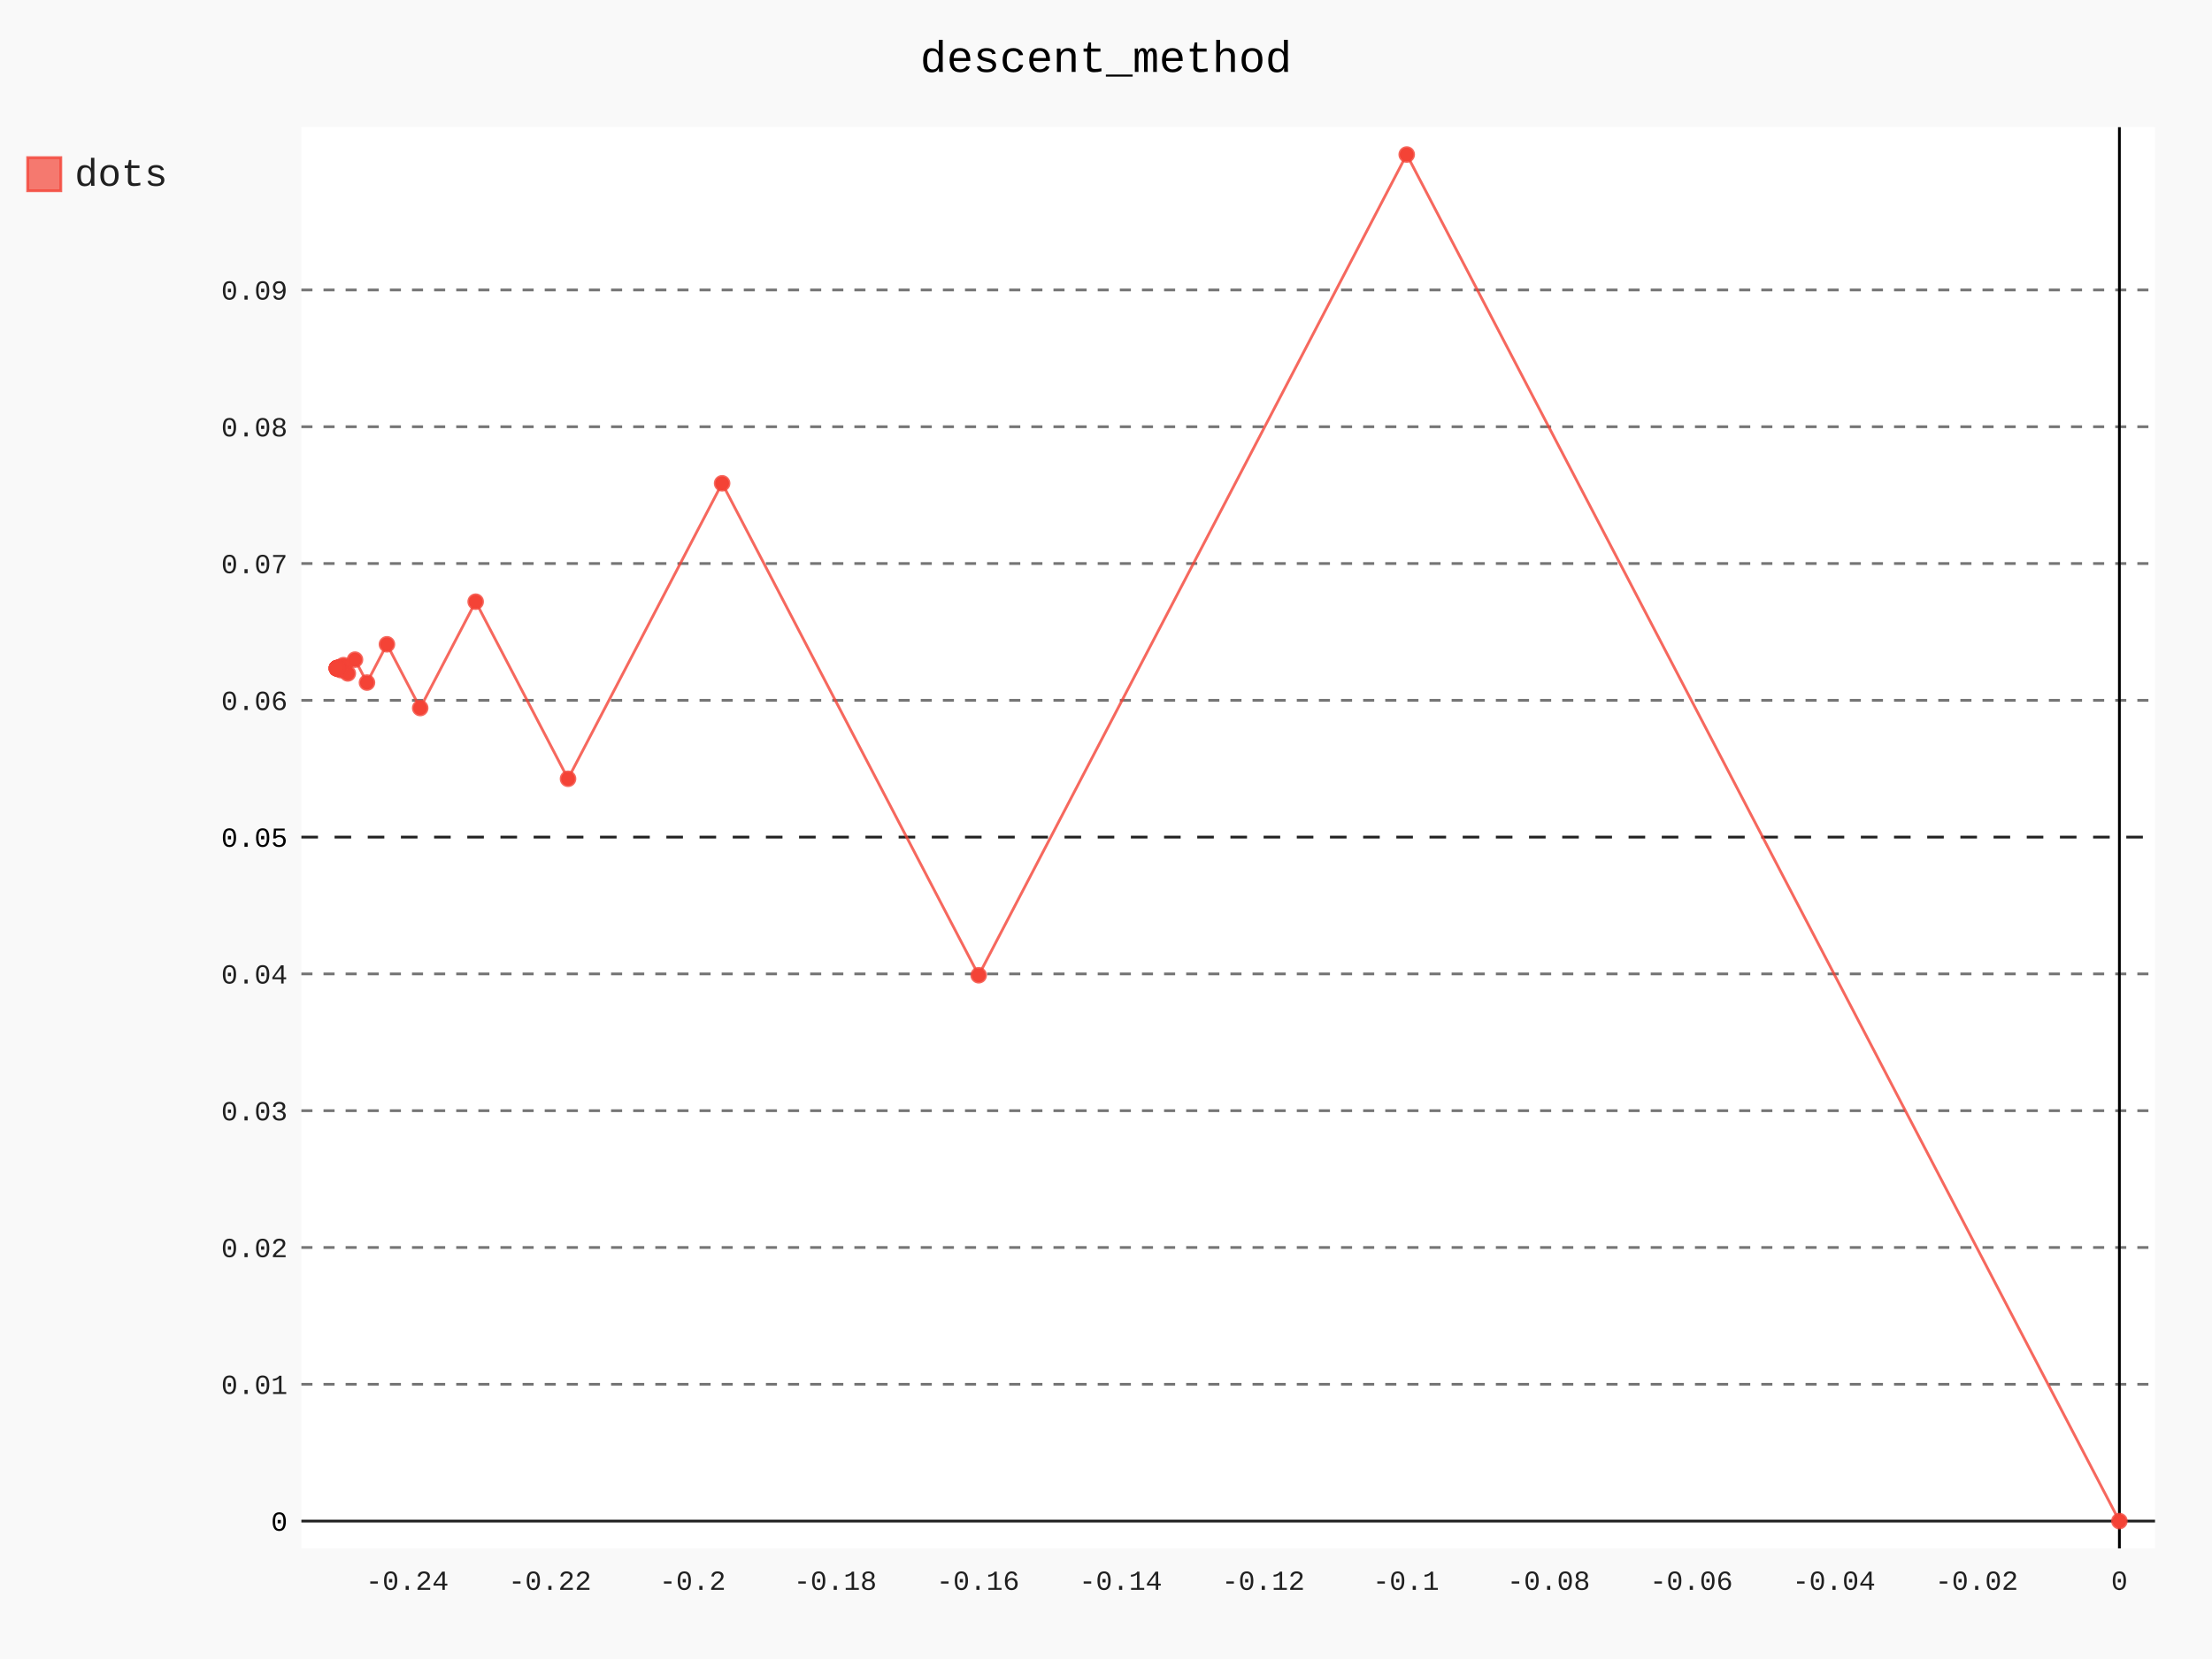
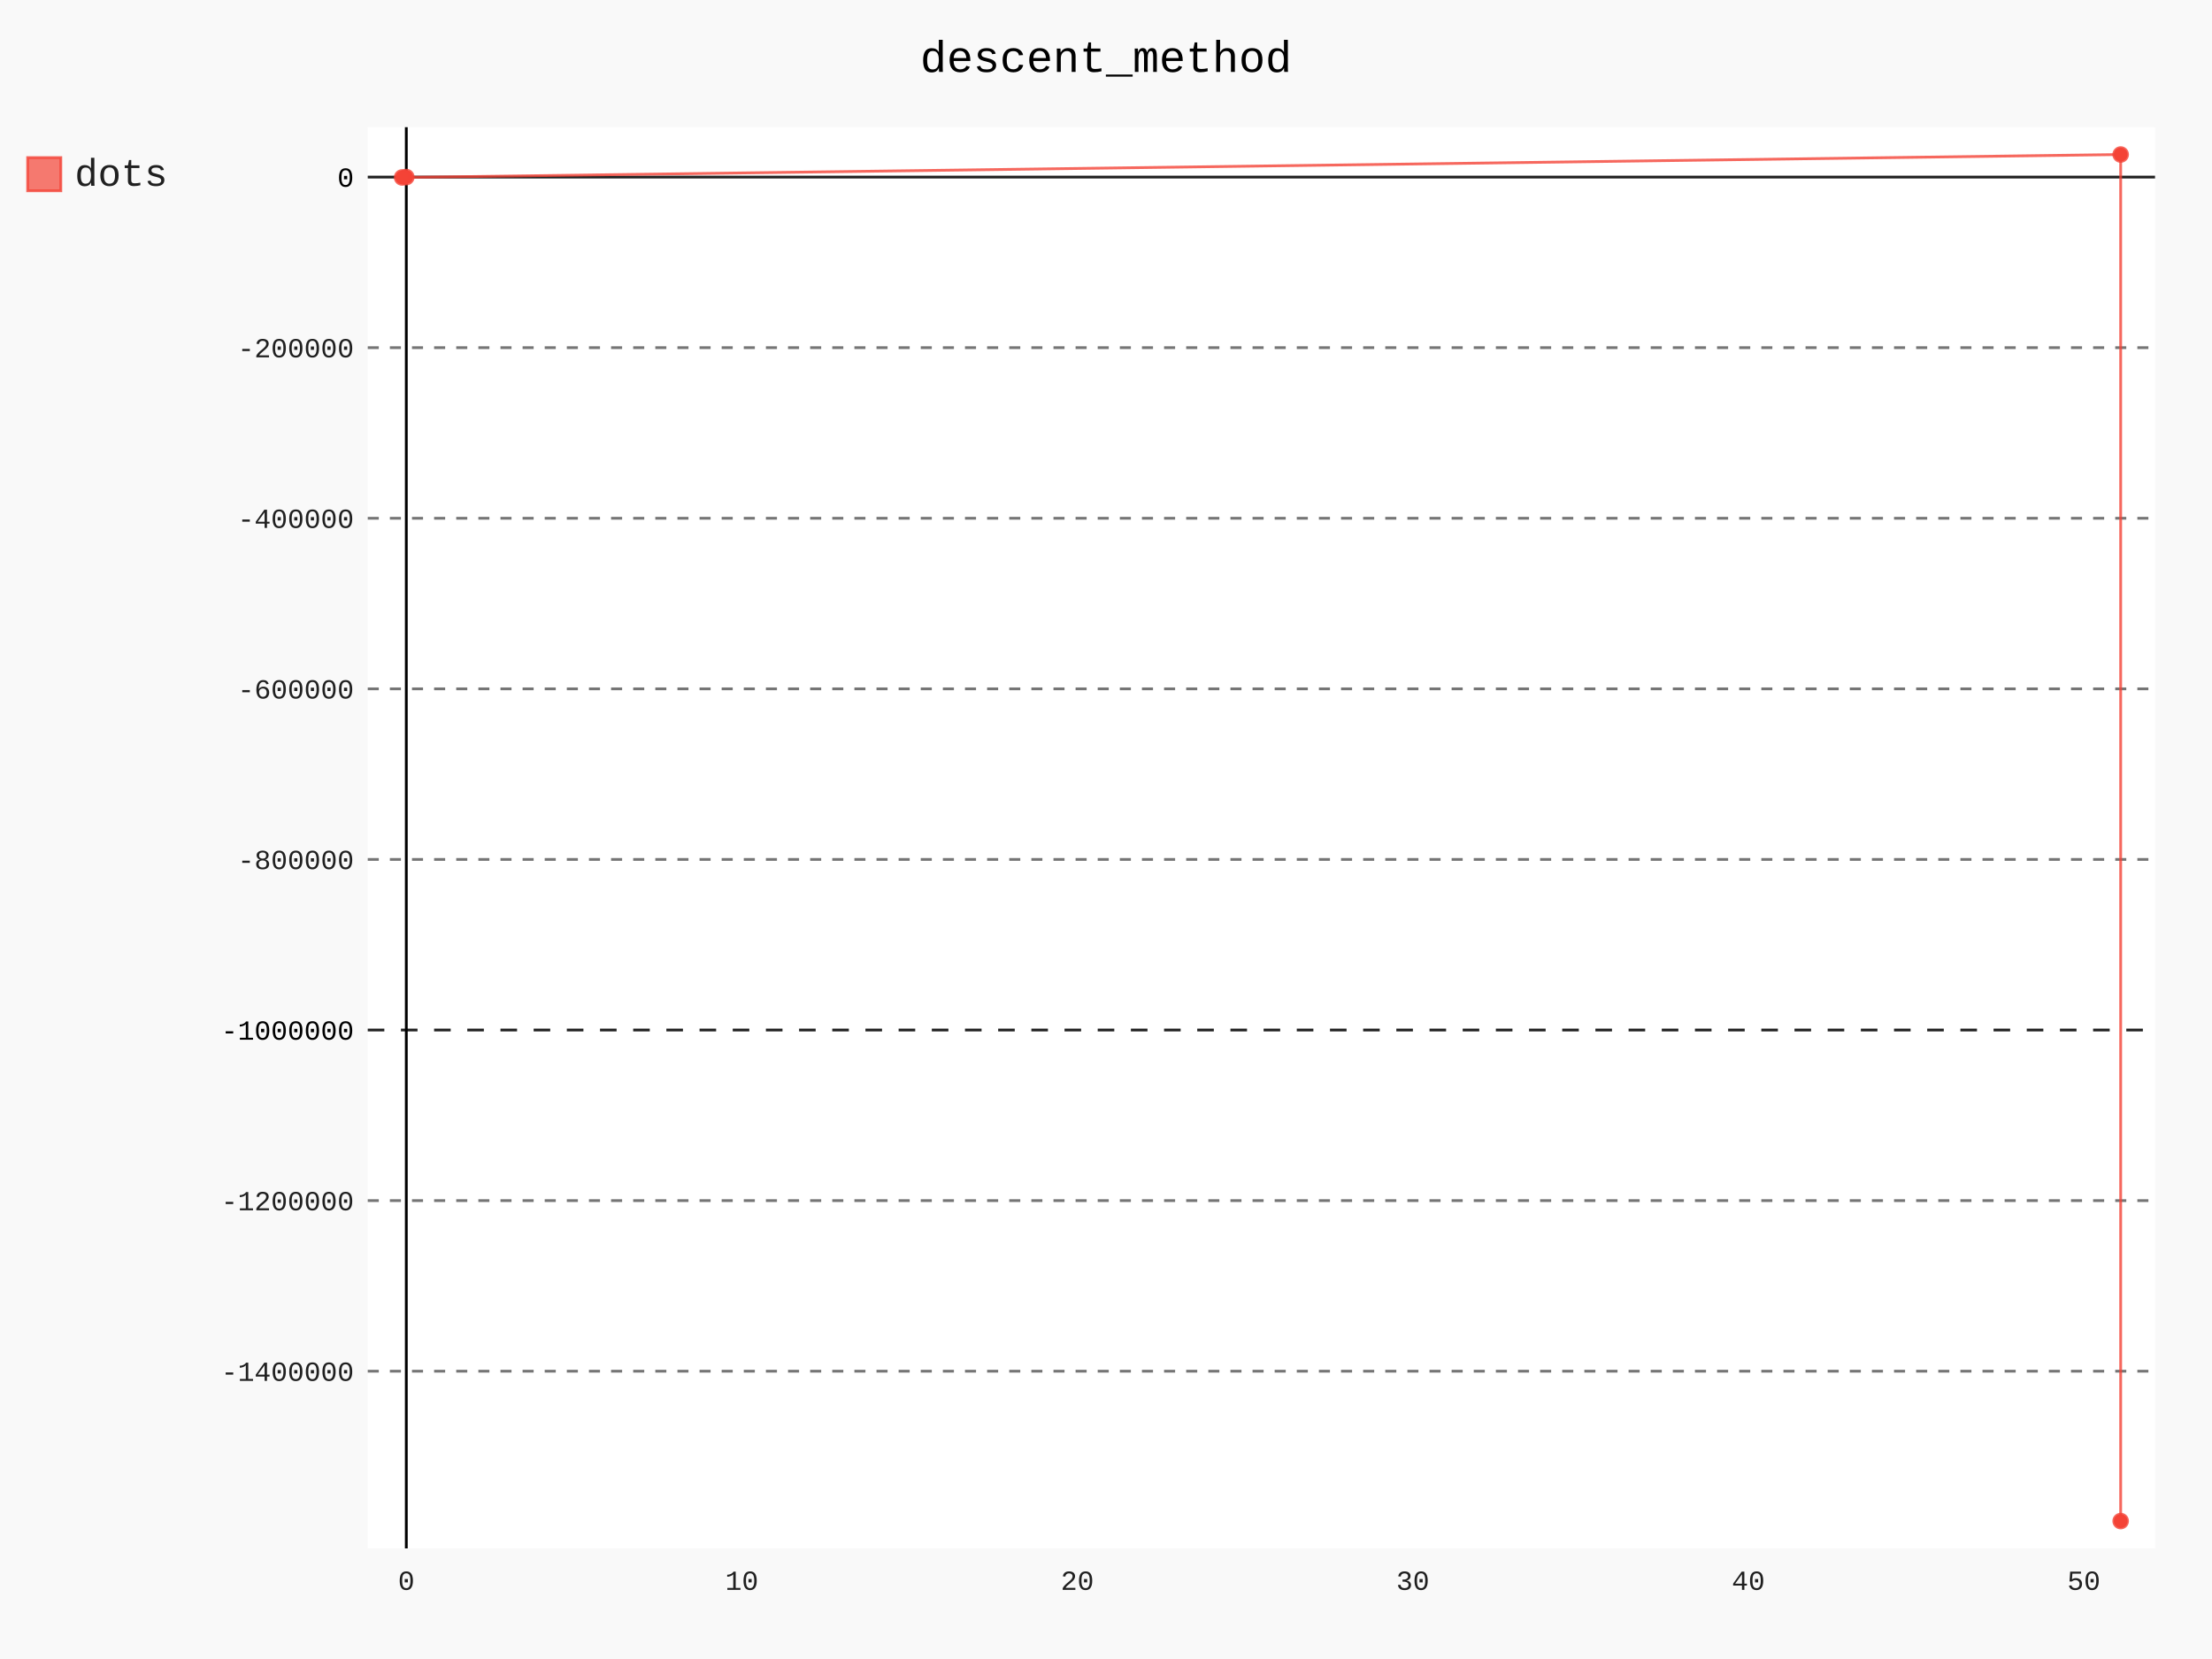
- <svg xmlns="http://www.w3.org/2000/svg" class="pygal-chart" id="chart-57ba2455-0cdf-4466-9d97-d6a5bb5a6b73" viewBox="0 0 800 600">
+ <svg xmlns="http://www.w3.org/2000/svg" class="pygal-chart" id="chart-27380439-52e7-4fac-95bb-9898937a2ed6" viewBox="0 0 800 600">
  <defs>
-     <style type="text/css">#chart-57ba2455-0cdf-4466-9d97-d6a5bb5a6b73{-webkit-user-select:none;-webkit-font-smoothing:antialiased;font-family:Consolas,"Liberation Mono",Menlo,Courier,monospace}#chart-57ba2455-0cdf-4466-9d97-d6a5bb5a6b73 .title{font-family:Consolas,"Liberation Mono",Menlo,Courier,monospace;font-size:16px}#chart-57ba2455-0cdf-4466-9d97-d6a5bb5a6b73 .legends .legend text{font-family:Consolas,"Liberation Mono",Menlo,Courier,monospace;font-size:14px}#chart-57ba2455-0cdf-4466-9d97-d6a5bb5a6b73 .axis text{font-family:Consolas,"Liberation Mono",Menlo,Courier,monospace;font-size:10px}#chart-57ba2455-0cdf-4466-9d97-d6a5bb5a6b73 .axis text.major{font-family:Consolas,"Liberation Mono",Menlo,Courier,monospace;font-size:10px}#chart-57ba2455-0cdf-4466-9d97-d6a5bb5a6b73 .text-overlay text.value{font-family:Consolas,"Liberation Mono",Menlo,Courier,monospace;font-size:16px}#chart-57ba2455-0cdf-4466-9d97-d6a5bb5a6b73 .text-overlay text.label{font-family:Consolas,"Liberation Mono",Menlo,Courier,monospace;font-size:10px}#chart-57ba2455-0cdf-4466-9d97-d6a5bb5a6b73 .tooltip{font-family:Consolas,"Liberation Mono",Menlo,Courier,monospace;font-size:14px}#chart-57ba2455-0cdf-4466-9d97-d6a5bb5a6b73 text.no_data{font-family:Consolas,"Liberation Mono",Menlo,Courier,monospace;font-size:64px}
- #chart-57ba2455-0cdf-4466-9d97-d6a5bb5a6b73{background-color:rgba(249,249,249,1)}#chart-57ba2455-0cdf-4466-9d97-d6a5bb5a6b73 path,#chart-57ba2455-0cdf-4466-9d97-d6a5bb5a6b73 line,#chart-57ba2455-0cdf-4466-9d97-d6a5bb5a6b73 rect,#chart-57ba2455-0cdf-4466-9d97-d6a5bb5a6b73 circle{-webkit-transition:150ms;-moz-transition:150ms;transition:150ms}#chart-57ba2455-0cdf-4466-9d97-d6a5bb5a6b73 .graph &gt; .background{fill:rgba(249,249,249,1)}#chart-57ba2455-0cdf-4466-9d97-d6a5bb5a6b73 .plot &gt; .background{fill:rgba(255,255,255,1)}#chart-57ba2455-0cdf-4466-9d97-d6a5bb5a6b73 .graph{fill:rgba(0,0,0,.87)}#chart-57ba2455-0cdf-4466-9d97-d6a5bb5a6b73 text.no_data{fill:rgba(0,0,0,1)}#chart-57ba2455-0cdf-4466-9d97-d6a5bb5a6b73 .title{fill:rgba(0,0,0,1)}#chart-57ba2455-0cdf-4466-9d97-d6a5bb5a6b73 .legends .legend text{fill:rgba(0,0,0,.87)}#chart-57ba2455-0cdf-4466-9d97-d6a5bb5a6b73 .legends .legend:hover text{fill:rgba(0,0,0,1)}#chart-57ba2455-0cdf-4466-9d97-d6a5bb5a6b73 .axis .line{stroke:rgba(0,0,0,1)}#chart-57ba2455-0cdf-4466-9d97-d6a5bb5a6b73 .axis .guide.line{stroke:rgba(0,0,0,.54)}#chart-57ba2455-0cdf-4466-9d97-d6a5bb5a6b73 .axis .major.line{stroke:rgba(0,0,0,.87)}#chart-57ba2455-0cdf-4466-9d97-d6a5bb5a6b73 .axis text.major{fill:rgba(0,0,0,1)}#chart-57ba2455-0cdf-4466-9d97-d6a5bb5a6b73 .axis.y .guides:hover .guide.line,#chart-57ba2455-0cdf-4466-9d97-d6a5bb5a6b73 .line-graph .axis.x .guides:hover .guide.line,#chart-57ba2455-0cdf-4466-9d97-d6a5bb5a6b73 .stackedline-graph .axis.x .guides:hover .guide.line,#chart-57ba2455-0cdf-4466-9d97-d6a5bb5a6b73 .xy-graph .axis.x .guides:hover .guide.line{stroke:rgba(0,0,0,1)}#chart-57ba2455-0cdf-4466-9d97-d6a5bb5a6b73 .axis .guides:hover text{fill:rgba(0,0,0,1)}#chart-57ba2455-0cdf-4466-9d97-d6a5bb5a6b73 .reactive{fill-opacity:.7;stroke-opacity:.8}#chart-57ba2455-0cdf-4466-9d97-d6a5bb5a6b73 .ci{stroke:rgba(0,0,0,.87)}#chart-57ba2455-0cdf-4466-9d97-d6a5bb5a6b73 .reactive.active,#chart-57ba2455-0cdf-4466-9d97-d6a5bb5a6b73 .active .reactive{fill-opacity:.8;stroke-opacity:.9;stroke-width:4}#chart-57ba2455-0cdf-4466-9d97-d6a5bb5a6b73 .ci .reactive.active{stroke-width:1.5}#chart-57ba2455-0cdf-4466-9d97-d6a5bb5a6b73 .series text{fill:rgba(0,0,0,1)}#chart-57ba2455-0cdf-4466-9d97-d6a5bb5a6b73 .tooltip rect{fill:rgba(255,255,255,1);stroke:rgba(0,0,0,1);-webkit-transition:opacity 150ms;-moz-transition:opacity 150ms;transition:opacity 150ms}#chart-57ba2455-0cdf-4466-9d97-d6a5bb5a6b73 .tooltip .label{fill:rgba(0,0,0,.87)}#chart-57ba2455-0cdf-4466-9d97-d6a5bb5a6b73 .tooltip .label{fill:rgba(0,0,0,.87)}#chart-57ba2455-0cdf-4466-9d97-d6a5bb5a6b73 .tooltip .legend{font-size:.8em;fill:rgba(0,0,0,.54)}#chart-57ba2455-0cdf-4466-9d97-d6a5bb5a6b73 .tooltip .x_label{font-size:.6em;fill:rgba(0,0,0,1)}#chart-57ba2455-0cdf-4466-9d97-d6a5bb5a6b73 .tooltip .xlink{font-size:.5em;text-decoration:underline}#chart-57ba2455-0cdf-4466-9d97-d6a5bb5a6b73 .tooltip .value{font-size:1.5em}#chart-57ba2455-0cdf-4466-9d97-d6a5bb5a6b73 .bound{font-size:.5em}#chart-57ba2455-0cdf-4466-9d97-d6a5bb5a6b73 .max-value{font-size:.75em;fill:rgba(0,0,0,.54)}#chart-57ba2455-0cdf-4466-9d97-d6a5bb5a6b73 .map-element{fill:rgba(255,255,255,1);stroke:rgba(0,0,0,.54) !important}#chart-57ba2455-0cdf-4466-9d97-d6a5bb5a6b73 .map-element .reactive{fill-opacity:inherit;stroke-opacity:inherit}#chart-57ba2455-0cdf-4466-9d97-d6a5bb5a6b73 .color-0,#chart-57ba2455-0cdf-4466-9d97-d6a5bb5a6b73 .color-0 a:visited{stroke:#F44336;fill:#F44336}#chart-57ba2455-0cdf-4466-9d97-d6a5bb5a6b73 .text-overlay .color-0 text{fill:black}
- #chart-57ba2455-0cdf-4466-9d97-d6a5bb5a6b73 text.no_data{text-anchor:middle}#chart-57ba2455-0cdf-4466-9d97-d6a5bb5a6b73 .guide.line{fill:none}#chart-57ba2455-0cdf-4466-9d97-d6a5bb5a6b73 .centered{text-anchor:middle}#chart-57ba2455-0cdf-4466-9d97-d6a5bb5a6b73 .title{text-anchor:middle}#chart-57ba2455-0cdf-4466-9d97-d6a5bb5a6b73 .legends .legend text{fill-opacity:1}#chart-57ba2455-0cdf-4466-9d97-d6a5bb5a6b73 .axis.x text{text-anchor:middle}#chart-57ba2455-0cdf-4466-9d97-d6a5bb5a6b73 .axis.x:not(.web) text[transform]{text-anchor:start}#chart-57ba2455-0cdf-4466-9d97-d6a5bb5a6b73 .axis.x:not(.web) text[transform].backwards{text-anchor:end}#chart-57ba2455-0cdf-4466-9d97-d6a5bb5a6b73 .axis.y text{text-anchor:end}#chart-57ba2455-0cdf-4466-9d97-d6a5bb5a6b73 .axis.y text[transform].backwards{text-anchor:start}#chart-57ba2455-0cdf-4466-9d97-d6a5bb5a6b73 .axis.y2 text{text-anchor:start}#chart-57ba2455-0cdf-4466-9d97-d6a5bb5a6b73 .axis.y2 text[transform].backwards{text-anchor:end}#chart-57ba2455-0cdf-4466-9d97-d6a5bb5a6b73 .axis .guide.line{stroke-dasharray:4,4}#chart-57ba2455-0cdf-4466-9d97-d6a5bb5a6b73 .axis .major.guide.line{stroke-dasharray:6,6}#chart-57ba2455-0cdf-4466-9d97-d6a5bb5a6b73 .horizontal .axis.y .guide.line,#chart-57ba2455-0cdf-4466-9d97-d6a5bb5a6b73 .horizontal .axis.y2 .guide.line,#chart-57ba2455-0cdf-4466-9d97-d6a5bb5a6b73 .vertical .axis.x .guide.line{opacity:0}#chart-57ba2455-0cdf-4466-9d97-d6a5bb5a6b73 .horizontal .axis.always_show .guide.line,#chart-57ba2455-0cdf-4466-9d97-d6a5bb5a6b73 .vertical .axis.always_show .guide.line{opacity:1 !important}#chart-57ba2455-0cdf-4466-9d97-d6a5bb5a6b73 .axis.y .guides:hover .guide.line,#chart-57ba2455-0cdf-4466-9d97-d6a5bb5a6b73 .axis.y2 .guides:hover .guide.line,#chart-57ba2455-0cdf-4466-9d97-d6a5bb5a6b73 .axis.x .guides:hover .guide.line{opacity:1}#chart-57ba2455-0cdf-4466-9d97-d6a5bb5a6b73 .axis .guides:hover text{opacity:1}#chart-57ba2455-0cdf-4466-9d97-d6a5bb5a6b73 .nofill{fill:none}#chart-57ba2455-0cdf-4466-9d97-d6a5bb5a6b73 .subtle-fill{fill-opacity:.2}#chart-57ba2455-0cdf-4466-9d97-d6a5bb5a6b73 .dot{stroke-width:1px;fill-opacity:1}#chart-57ba2455-0cdf-4466-9d97-d6a5bb5a6b73 .dot.active{stroke-width:5px}#chart-57ba2455-0cdf-4466-9d97-d6a5bb5a6b73 .dot.negative{fill:transparent}#chart-57ba2455-0cdf-4466-9d97-d6a5bb5a6b73 text,#chart-57ba2455-0cdf-4466-9d97-d6a5bb5a6b73 tspan{stroke:none !important}#chart-57ba2455-0cdf-4466-9d97-d6a5bb5a6b73 .series text.active{opacity:1}#chart-57ba2455-0cdf-4466-9d97-d6a5bb5a6b73 .tooltip rect{fill-opacity:.95;stroke-width:.5}#chart-57ba2455-0cdf-4466-9d97-d6a5bb5a6b73 .tooltip text{fill-opacity:1}#chart-57ba2455-0cdf-4466-9d97-d6a5bb5a6b73 .showable{visibility:hidden}#chart-57ba2455-0cdf-4466-9d97-d6a5bb5a6b73 .showable.shown{visibility:visible}#chart-57ba2455-0cdf-4466-9d97-d6a5bb5a6b73 .gauge-background{fill:rgba(229,229,229,1);stroke:none}#chart-57ba2455-0cdf-4466-9d97-d6a5bb5a6b73 .bg-lines{stroke:rgba(249,249,249,1);stroke-width:2px}</style>
+     <style type="text/css">#chart-27380439-52e7-4fac-95bb-9898937a2ed6{-webkit-user-select:none;-webkit-font-smoothing:antialiased;font-family:Consolas,"Liberation Mono",Menlo,Courier,monospace}#chart-27380439-52e7-4fac-95bb-9898937a2ed6 .title{font-family:Consolas,"Liberation Mono",Menlo,Courier,monospace;font-size:16px}#chart-27380439-52e7-4fac-95bb-9898937a2ed6 .legends .legend text{font-family:Consolas,"Liberation Mono",Menlo,Courier,monospace;font-size:14px}#chart-27380439-52e7-4fac-95bb-9898937a2ed6 .axis text{font-family:Consolas,"Liberation Mono",Menlo,Courier,monospace;font-size:10px}#chart-27380439-52e7-4fac-95bb-9898937a2ed6 .axis text.major{font-family:Consolas,"Liberation Mono",Menlo,Courier,monospace;font-size:10px}#chart-27380439-52e7-4fac-95bb-9898937a2ed6 .text-overlay text.value{font-family:Consolas,"Liberation Mono",Menlo,Courier,monospace;font-size:16px}#chart-27380439-52e7-4fac-95bb-9898937a2ed6 .text-overlay text.label{font-family:Consolas,"Liberation Mono",Menlo,Courier,monospace;font-size:10px}#chart-27380439-52e7-4fac-95bb-9898937a2ed6 .tooltip{font-family:Consolas,"Liberation Mono",Menlo,Courier,monospace;font-size:14px}#chart-27380439-52e7-4fac-95bb-9898937a2ed6 text.no_data{font-family:Consolas,"Liberation Mono",Menlo,Courier,monospace;font-size:64px}
+ #chart-27380439-52e7-4fac-95bb-9898937a2ed6{background-color:rgba(249,249,249,1)}#chart-27380439-52e7-4fac-95bb-9898937a2ed6 path,#chart-27380439-52e7-4fac-95bb-9898937a2ed6 line,#chart-27380439-52e7-4fac-95bb-9898937a2ed6 rect,#chart-27380439-52e7-4fac-95bb-9898937a2ed6 circle{-webkit-transition:150ms;-moz-transition:150ms;transition:150ms}#chart-27380439-52e7-4fac-95bb-9898937a2ed6 .graph &gt; .background{fill:rgba(249,249,249,1)}#chart-27380439-52e7-4fac-95bb-9898937a2ed6 .plot &gt; .background{fill:rgba(255,255,255,1)}#chart-27380439-52e7-4fac-95bb-9898937a2ed6 .graph{fill:rgba(0,0,0,.87)}#chart-27380439-52e7-4fac-95bb-9898937a2ed6 text.no_data{fill:rgba(0,0,0,1)}#chart-27380439-52e7-4fac-95bb-9898937a2ed6 .title{fill:rgba(0,0,0,1)}#chart-27380439-52e7-4fac-95bb-9898937a2ed6 .legends .legend text{fill:rgba(0,0,0,.87)}#chart-27380439-52e7-4fac-95bb-9898937a2ed6 .legends .legend:hover text{fill:rgba(0,0,0,1)}#chart-27380439-52e7-4fac-95bb-9898937a2ed6 .axis .line{stroke:rgba(0,0,0,1)}#chart-27380439-52e7-4fac-95bb-9898937a2ed6 .axis .guide.line{stroke:rgba(0,0,0,.54)}#chart-27380439-52e7-4fac-95bb-9898937a2ed6 .axis .major.line{stroke:rgba(0,0,0,.87)}#chart-27380439-52e7-4fac-95bb-9898937a2ed6 .axis text.major{fill:rgba(0,0,0,1)}#chart-27380439-52e7-4fac-95bb-9898937a2ed6 .axis.y .guides:hover .guide.line,#chart-27380439-52e7-4fac-95bb-9898937a2ed6 .line-graph .axis.x .guides:hover .guide.line,#chart-27380439-52e7-4fac-95bb-9898937a2ed6 .stackedline-graph .axis.x .guides:hover .guide.line,#chart-27380439-52e7-4fac-95bb-9898937a2ed6 .xy-graph .axis.x .guides:hover .guide.line{stroke:rgba(0,0,0,1)}#chart-27380439-52e7-4fac-95bb-9898937a2ed6 .axis .guides:hover text{fill:rgba(0,0,0,1)}#chart-27380439-52e7-4fac-95bb-9898937a2ed6 .reactive{fill-opacity:.7;stroke-opacity:.8}#chart-27380439-52e7-4fac-95bb-9898937a2ed6 .ci{stroke:rgba(0,0,0,.87)}#chart-27380439-52e7-4fac-95bb-9898937a2ed6 .reactive.active,#chart-27380439-52e7-4fac-95bb-9898937a2ed6 .active .reactive{fill-opacity:.8;stroke-opacity:.9;stroke-width:4}#chart-27380439-52e7-4fac-95bb-9898937a2ed6 .ci .reactive.active{stroke-width:1.5}#chart-27380439-52e7-4fac-95bb-9898937a2ed6 .series text{fill:rgba(0,0,0,1)}#chart-27380439-52e7-4fac-95bb-9898937a2ed6 .tooltip rect{fill:rgba(255,255,255,1);stroke:rgba(0,0,0,1);-webkit-transition:opacity 150ms;-moz-transition:opacity 150ms;transition:opacity 150ms}#chart-27380439-52e7-4fac-95bb-9898937a2ed6 .tooltip .label{fill:rgba(0,0,0,.87)}#chart-27380439-52e7-4fac-95bb-9898937a2ed6 .tooltip .label{fill:rgba(0,0,0,.87)}#chart-27380439-52e7-4fac-95bb-9898937a2ed6 .tooltip .legend{font-size:.8em;fill:rgba(0,0,0,.54)}#chart-27380439-52e7-4fac-95bb-9898937a2ed6 .tooltip .x_label{font-size:.6em;fill:rgba(0,0,0,1)}#chart-27380439-52e7-4fac-95bb-9898937a2ed6 .tooltip .xlink{font-size:.5em;text-decoration:underline}#chart-27380439-52e7-4fac-95bb-9898937a2ed6 .tooltip .value{font-size:1.5em}#chart-27380439-52e7-4fac-95bb-9898937a2ed6 .bound{font-size:.5em}#chart-27380439-52e7-4fac-95bb-9898937a2ed6 .max-value{font-size:.75em;fill:rgba(0,0,0,.54)}#chart-27380439-52e7-4fac-95bb-9898937a2ed6 .map-element{fill:rgba(255,255,255,1);stroke:rgba(0,0,0,.54) !important}#chart-27380439-52e7-4fac-95bb-9898937a2ed6 .map-element .reactive{fill-opacity:inherit;stroke-opacity:inherit}#chart-27380439-52e7-4fac-95bb-9898937a2ed6 .color-0,#chart-27380439-52e7-4fac-95bb-9898937a2ed6 .color-0 a:visited{stroke:#F44336;fill:#F44336}#chart-27380439-52e7-4fac-95bb-9898937a2ed6 .text-overlay .color-0 text{fill:black}
+ #chart-27380439-52e7-4fac-95bb-9898937a2ed6 text.no_data{text-anchor:middle}#chart-27380439-52e7-4fac-95bb-9898937a2ed6 .guide.line{fill:none}#chart-27380439-52e7-4fac-95bb-9898937a2ed6 .centered{text-anchor:middle}#chart-27380439-52e7-4fac-95bb-9898937a2ed6 .title{text-anchor:middle}#chart-27380439-52e7-4fac-95bb-9898937a2ed6 .legends .legend text{fill-opacity:1}#chart-27380439-52e7-4fac-95bb-9898937a2ed6 .axis.x text{text-anchor:middle}#chart-27380439-52e7-4fac-95bb-9898937a2ed6 .axis.x:not(.web) text[transform]{text-anchor:start}#chart-27380439-52e7-4fac-95bb-9898937a2ed6 .axis.x:not(.web) text[transform].backwards{text-anchor:end}#chart-27380439-52e7-4fac-95bb-9898937a2ed6 .axis.y text{text-anchor:end}#chart-27380439-52e7-4fac-95bb-9898937a2ed6 .axis.y text[transform].backwards{text-anchor:start}#chart-27380439-52e7-4fac-95bb-9898937a2ed6 .axis.y2 text{text-anchor:start}#chart-27380439-52e7-4fac-95bb-9898937a2ed6 .axis.y2 text[transform].backwards{text-anchor:end}#chart-27380439-52e7-4fac-95bb-9898937a2ed6 .axis .guide.line{stroke-dasharray:4,4}#chart-27380439-52e7-4fac-95bb-9898937a2ed6 .axis .major.guide.line{stroke-dasharray:6,6}#chart-27380439-52e7-4fac-95bb-9898937a2ed6 .horizontal .axis.y .guide.line,#chart-27380439-52e7-4fac-95bb-9898937a2ed6 .horizontal .axis.y2 .guide.line,#chart-27380439-52e7-4fac-95bb-9898937a2ed6 .vertical .axis.x .guide.line{opacity:0}#chart-27380439-52e7-4fac-95bb-9898937a2ed6 .horizontal .axis.always_show .guide.line,#chart-27380439-52e7-4fac-95bb-9898937a2ed6 .vertical .axis.always_show .guide.line{opacity:1 !important}#chart-27380439-52e7-4fac-95bb-9898937a2ed6 .axis.y .guides:hover .guide.line,#chart-27380439-52e7-4fac-95bb-9898937a2ed6 .axis.y2 .guides:hover .guide.line,#chart-27380439-52e7-4fac-95bb-9898937a2ed6 .axis.x .guides:hover .guide.line{opacity:1}#chart-27380439-52e7-4fac-95bb-9898937a2ed6 .axis .guides:hover text{opacity:1}#chart-27380439-52e7-4fac-95bb-9898937a2ed6 .nofill{fill:none}#chart-27380439-52e7-4fac-95bb-9898937a2ed6 .subtle-fill{fill-opacity:.2}#chart-27380439-52e7-4fac-95bb-9898937a2ed6 .dot{stroke-width:1px;fill-opacity:1}#chart-27380439-52e7-4fac-95bb-9898937a2ed6 .dot.active{stroke-width:5px}#chart-27380439-52e7-4fac-95bb-9898937a2ed6 .dot.negative{fill:transparent}#chart-27380439-52e7-4fac-95bb-9898937a2ed6 text,#chart-27380439-52e7-4fac-95bb-9898937a2ed6 tspan{stroke:none !important}#chart-27380439-52e7-4fac-95bb-9898937a2ed6 .series text.active{opacity:1}#chart-27380439-52e7-4fac-95bb-9898937a2ed6 .tooltip rect{fill-opacity:.95;stroke-width:.5}#chart-27380439-52e7-4fac-95bb-9898937a2ed6 .tooltip text{fill-opacity:1}#chart-27380439-52e7-4fac-95bb-9898937a2ed6 .showable{visibility:hidden}#chart-27380439-52e7-4fac-95bb-9898937a2ed6 .showable.shown{visibility:visible}#chart-27380439-52e7-4fac-95bb-9898937a2ed6 .gauge-background{fill:rgba(229,229,229,1);stroke:none}#chart-27380439-52e7-4fac-95bb-9898937a2ed6 .bg-lines{stroke:rgba(249,249,249,1);stroke-width:2px}</style>
  </defs>
  <g class="graph xy-graph vertical">
    <rect class="background" height="600" width="800" x="0" y="0" />
-     <g class="plot" transform="translate(109, 46)">
-       <rect class="background" height="514" width="670.4" x="0" y="0" />
+     <g class="plot" transform="translate(133, 46)">
+       <rect class="background" height="514" width="646.4" x="0" y="0" />
      <g class="axis y always_show">
        <g class="guides">
-           <path class="axis major line" d="M0 504.115 h670.4" />
-           <text class="major" x="-5" y="507.615">0</text>
+           <path class="guide line" d="M0 449.91 h646.4" />
+           <text class="" x="-5" y="453.41">-1400000</text>
        </g>
        <g class="guides">
-           <path class="guide line" d="M0 454.643 h670.4" />
-           <text class="" x="-5" y="458.143">0.01</text>
+           <path class="guide line" d="M0 388.215 h646.4" />
+           <text class="" x="-5" y="391.715">-1200000</text>
        </g>
        <g class="guides">
-           <path class="guide line" d="M0 405.17 h670.4" />
-           <text class="" x="-5" y="408.67">0.02</text>
+           <path class="major guide line" d="M0 326.519 h646.4" />
+           <text class="major" x="-5" y="330.019">-1000000</text>
        </g>
        <g class="guides">
-           <path class="guide line" d="M0 355.698 h670.4" />
-           <text class="" x="-5" y="359.198">0.03</text>
+           <path class="guide line" d="M0 264.824 h646.4" />
+           <text class="" x="-5" y="268.324">-800000</text>
        </g>
        <g class="guides">
-           <path class="guide line" d="M0 306.225 h670.4" />
-           <text class="" x="-5" y="309.725">0.04</text>
+           <path class="guide line" d="M0 203.129 h646.4" />
+           <text class="" x="-5" y="206.629">-600000</text>
        </g>
        <g class="guides">
-           <path class="major guide line" d="M0 256.753 h670.4" />
-           <text class="major" x="-5" y="260.253">0.05</text>
+           <path class="guide line" d="M0 141.434 h646.4" />
+           <text class="" x="-5" y="144.934">-400000</text>
        </g>
        <g class="guides">
-           <path class="guide line" d="M0 207.28 h670.4" />
-           <text class="" x="-5" y="210.78">0.06</text>
+           <path class="guide line" d="M0 79.739 h646.4" />
+           <text class="" x="-5" y="83.239">-200000</text>
        </g>
        <g class="guides">
-           <path class="guide line" d="M0 157.808 h670.4" />
-           <text class="" x="-5" y="161.308">0.07</text>
-         </g>
-         <g class="guides">
-           <path class="guide line" d="M0 108.335 h670.4" />
-           <text class="" x="-5" y="111.835">0.08</text>
-         </g>
-         <g class="guides">
-           <path class="guide line" d="M0 58.863 h670.4" />
-           <text class="" x="-5" y="62.363">0.09</text>
+           <path class="axis major line" d="M0 18.044 h646.4" />
+           <text class="major" x="-5" y="21.544">0</text>
        </g>
      </g>
      <g class="axis x">
        <g class="guides">
-           <path class="guide line" d="M38.291 0 v514" />
-           <text class="" x="38.291" y="529.0">-0.24</text>
+           <path class="axis line" d="M13.948 0 v514" />
+           <text class="" x="13.948" y="529.0">0</text>
        </g>
        <g class="guides">
-           <path class="guide line" d="M89.892 0 v514" />
-           <text class="" x="89.892" y="529.0">-0.22</text>
+           <path class="guide line" d="M135.288 0 v514" />
+           <text class="" x="135.288" y="529.0">10</text>
        </g>
        <g class="guides">
-           <path class="guide line" d="M141.494 0 v514" />
-           <text class="" x="141.494" y="529.0">-0.2</text>
+           <path class="guide line" d="M256.628 0 v514" />
+           <text class="" x="256.628" y="529.0">20</text>
        </g>
        <g class="guides">
-           <path class="guide line" d="M193.095 0 v514" />
-           <text class="" x="193.095" y="529.0">-0.18</text>
+           <path class="guide line" d="M377.967 0 v514" />
+           <text class="" x="377.967" y="529.0">30</text>
        </g>
        <g class="guides">
-           <path class="guide line" d="M244.696 0 v514" />
-           <text class="" x="244.696" y="529.0">-0.16</text>
+           <path class="guide line" d="M499.307 0 v514" />
+           <text class="" x="499.307" y="529.0">40</text>
        </g>
        <g class="guides">
-           <path class="guide line" d="M296.298 0 v514" />
-           <text class="" x="296.298" y="529.0">-0.14</text>
-         </g>
-         <g class="guides">
-           <path class="guide line" d="M347.899 0 v514" />
-           <text class="" x="347.899" y="529.0">-0.12</text>
-         </g>
-         <g class="guides">
-           <path class="guide line" d="M399.501 0 v514" />
-           <text class="" x="399.501" y="529.0">-0.1</text>
-         </g>
-         <g class="guides">
-           <path class="guide line" d="M451.102 0 v514" />
-           <text class="" x="451.102" y="529.0">-0.08</text>
-         </g>
-         <g class="guides">
-           <path class="guide line" d="M502.703 0 v514" />
-           <text class="" x="502.703" y="529.0">-0.06</text>
-         </g>
-         <g class="guides">
-           <path class="guide line" d="M554.305 0 v514" />
-           <text class="" x="554.305" y="529.0">-0.04</text>
-         </g>
-         <g class="guides">
-           <path class="guide line" d="M605.906 0 v514" />
-           <text class="" x="605.906" y="529.0">-0.02</text>
-         </g>
-         <g class="guides">
-           <path class="axis line" d="M657.508 0 v514" />
-           <text class="" x="657.508" y="529.0">0</text>
+           <path class="guide line" d="M620.647 0 v514" />
+           <text class="" x="620.647" y="529.0">50</text>
        </g>
      </g>
      <g class="series serie-0 color-0">
-         <path class="line reactive nofill" d="M657.508 504.115 L399.758 9.885 244.954 306.72 152.164 128.797 96.435 235.657 63.03 171.605 42.968 210.075 30.942 187.016 23.719 200.865 19.39 192.564 16.79 197.55 15.232 194.561 14.296 196.356 13.735 195.28 13.398 195.926 13.195 195.539 13.074 195.772 13.002 195.632 12.958 195.716 12.932 195.666 12.916 195.696 12.906 195.678 12.901 195.689 12.897 195.682 12.895 195.686 12.894 195.684 12.893 195.685 12.893 195.684 12.893 195.685 12.893 195.685 12.892 195.685 12.892 195.685 12.892 195.685 12.892 195.685" />
+         <path class="line reactive nofill" d="M13.948 18.044 L12.431 18.179 633.969 9.885 633.969 504.115" />
      </g>
    </g>
    <g class="titles">
      <text class="title plot_title" x="400.0" y="26">descent_method</text>
    </g>
-     <g class="plot overlay" transform="translate(109, 46)">
+     <g class="plot overlay" transform="translate(133, 46)">
      <g class="series serie-0 color-0">
        <g class="dots">
-           <circle class="dot reactive tooltip-trigger" cx="657.508" cy="504.115" r="2.5" />
+           <circle class="dot reactive tooltip-trigger" cx="13.948" cy="18.044" r="2.5" />
        </g>
        <g class="dots">
-           <circle class="dot reactive tooltip-trigger" cx="399.758" cy="9.885" r="2.5" />
+           <circle class="dot reactive tooltip-trigger" cx="12.431" cy="18.179" r="2.5" />
        </g>
        <g class="dots">
-           <circle class="dot reactive tooltip-trigger" cx="244.954" cy="306.72" r="2.5" />
+           <circle class="dot reactive tooltip-trigger" cx="633.969" cy="9.885" r="2.5" />
        </g>
        <g class="dots">
-           <circle class="dot reactive tooltip-trigger" cx="152.164" cy="128.797" r="2.5" />
-         </g>
-         <g class="dots">
-           <circle class="dot reactive tooltip-trigger" cx="96.435" cy="235.657" r="2.5" />
-         </g>
-         <g class="dots">
-           <circle class="dot reactive tooltip-trigger" cx="63.03" cy="171.605" r="2.5" />
-         </g>
-         <g class="dots">
-           <circle class="dot reactive tooltip-trigger" cx="42.968" cy="210.075" r="2.5" />
-         </g>
-         <g class="dots">
-           <circle class="dot reactive tooltip-trigger" cx="30.942" cy="187.016" r="2.5" />
-         </g>
-         <g class="dots">
-           <circle class="dot reactive tooltip-trigger" cx="23.719" cy="200.865" r="2.5" />
-         </g>
-         <g class="dots">
-           <circle class="dot reactive tooltip-trigger" cx="19.39" cy="192.564" r="2.5" />
-         </g>
-         <g class="dots">
-           <circle class="dot reactive tooltip-trigger" cx="16.79" cy="197.55" r="2.5" />
-         </g>
-         <g class="dots">
-           <circle class="dot reactive tooltip-trigger" cx="15.232" cy="194.561" r="2.5" />
-         </g>
-         <g class="dots">
-           <circle class="dot reactive tooltip-trigger" cx="14.296" cy="196.356" r="2.5" />
-         </g>
-         <g class="dots">
-           <circle class="dot reactive tooltip-trigger" cx="13.735" cy="195.28" r="2.5" />
-         </g>
-         <g class="dots">
-           <circle class="dot reactive tooltip-trigger" cx="13.398" cy="195.926" r="2.5" />
-         </g>
-         <g class="dots">
-           <circle class="dot reactive tooltip-trigger" cx="13.195" cy="195.539" r="2.5" />
-         </g>
-         <g class="dots">
-           <circle class="dot reactive tooltip-trigger" cx="13.074" cy="195.772" r="2.5" />
-         </g>
-         <g class="dots">
-           <circle class="dot reactive tooltip-trigger" cx="13.002" cy="195.632" r="2.5" />
-         </g>
-         <g class="dots">
-           <circle class="dot reactive tooltip-trigger" cx="12.958" cy="195.716" r="2.5" />
-         </g>
-         <g class="dots">
-           <circle class="dot reactive tooltip-trigger" cx="12.932" cy="195.666" r="2.5" />
-         </g>
-         <g class="dots">
-           <circle class="dot reactive tooltip-trigger" cx="12.916" cy="195.696" r="2.5" />
-         </g>
-         <g class="dots">
-           <circle class="dot reactive tooltip-trigger" cx="12.906" cy="195.678" r="2.5" />
-         </g>
-         <g class="dots">
-           <circle class="dot reactive tooltip-trigger" cx="12.901" cy="195.689" r="2.5" />
-         </g>
-         <g class="dots">
-           <circle class="dot reactive tooltip-trigger" cx="12.897" cy="195.682" r="2.5" />
-         </g>
-         <g class="dots">
-           <circle class="dot reactive tooltip-trigger" cx="12.895" cy="195.686" r="2.5" />
-         </g>
-         <g class="dots">
-           <circle class="dot reactive tooltip-trigger" cx="12.894" cy="195.684" r="2.5" />
-         </g>
-         <g class="dots">
-           <circle class="dot reactive tooltip-trigger" cx="12.893" cy="195.685" r="2.5" />
-         </g>
-         <g class="dots">
-           <circle class="dot reactive tooltip-trigger" cx="12.893" cy="195.684" r="2.5" />
-         </g>
-         <g class="dots">
-           <circle class="dot reactive tooltip-trigger" cx="12.893" cy="195.685" r="2.5" />
-         </g>
-         <g class="dots">
-           <circle class="dot reactive tooltip-trigger" cx="12.893" cy="195.685" r="2.5" />
-         </g>
-         <g class="dots">
-           <circle class="dot reactive tooltip-trigger" cx="12.892" cy="195.685" r="2.5" />
-         </g>
-         <g class="dots">
-           <circle class="dot reactive tooltip-trigger" cx="12.892" cy="195.685" r="2.5" />
-         </g>
-         <g class="dots">
-           <circle class="dot reactive tooltip-trigger" cx="12.892" cy="195.685" r="2.5" />
-         </g>
-         <g class="dots">
-           <circle class="dot reactive tooltip-trigger" cx="12.892" cy="195.685" r="2.5" />
+           <circle class="dot reactive tooltip-trigger" cx="633.969" cy="504.115" r="2.5" />
        </g>
      </g>
    </g>
-     <g class="plot text-overlay" transform="translate(109, 46)">
+     <g class="plot text-overlay" transform="translate(133, 46)">
      <g class="series serie-0 color-0" />
    </g>
-     <g class="plot tooltip-overlay" transform="translate(109, 46)">
+     <g class="plot tooltip-overlay" transform="translate(133, 46)">
      <g class="tooltip" style="opacity: 0" transform="translate(0 0)">
        <rect class="tooltip-box" height="0" rx="0" ry="0" width="0" />
        <g class="text" />
      </g>
    </g>
    <g class="legends" transform="translate(10, 56)">
      <g class="legend reactive activate-serie" id="activate-serie-0">
        <rect class="color-0 reactive" height="12" width="12" x="0.0" y="1.0" />
        <text x="17.0" y="11.2">dots</text>
      </g>
    </g>
    <g class="legends" transform="translate(790, 56)" />
  </g>
</svg>
